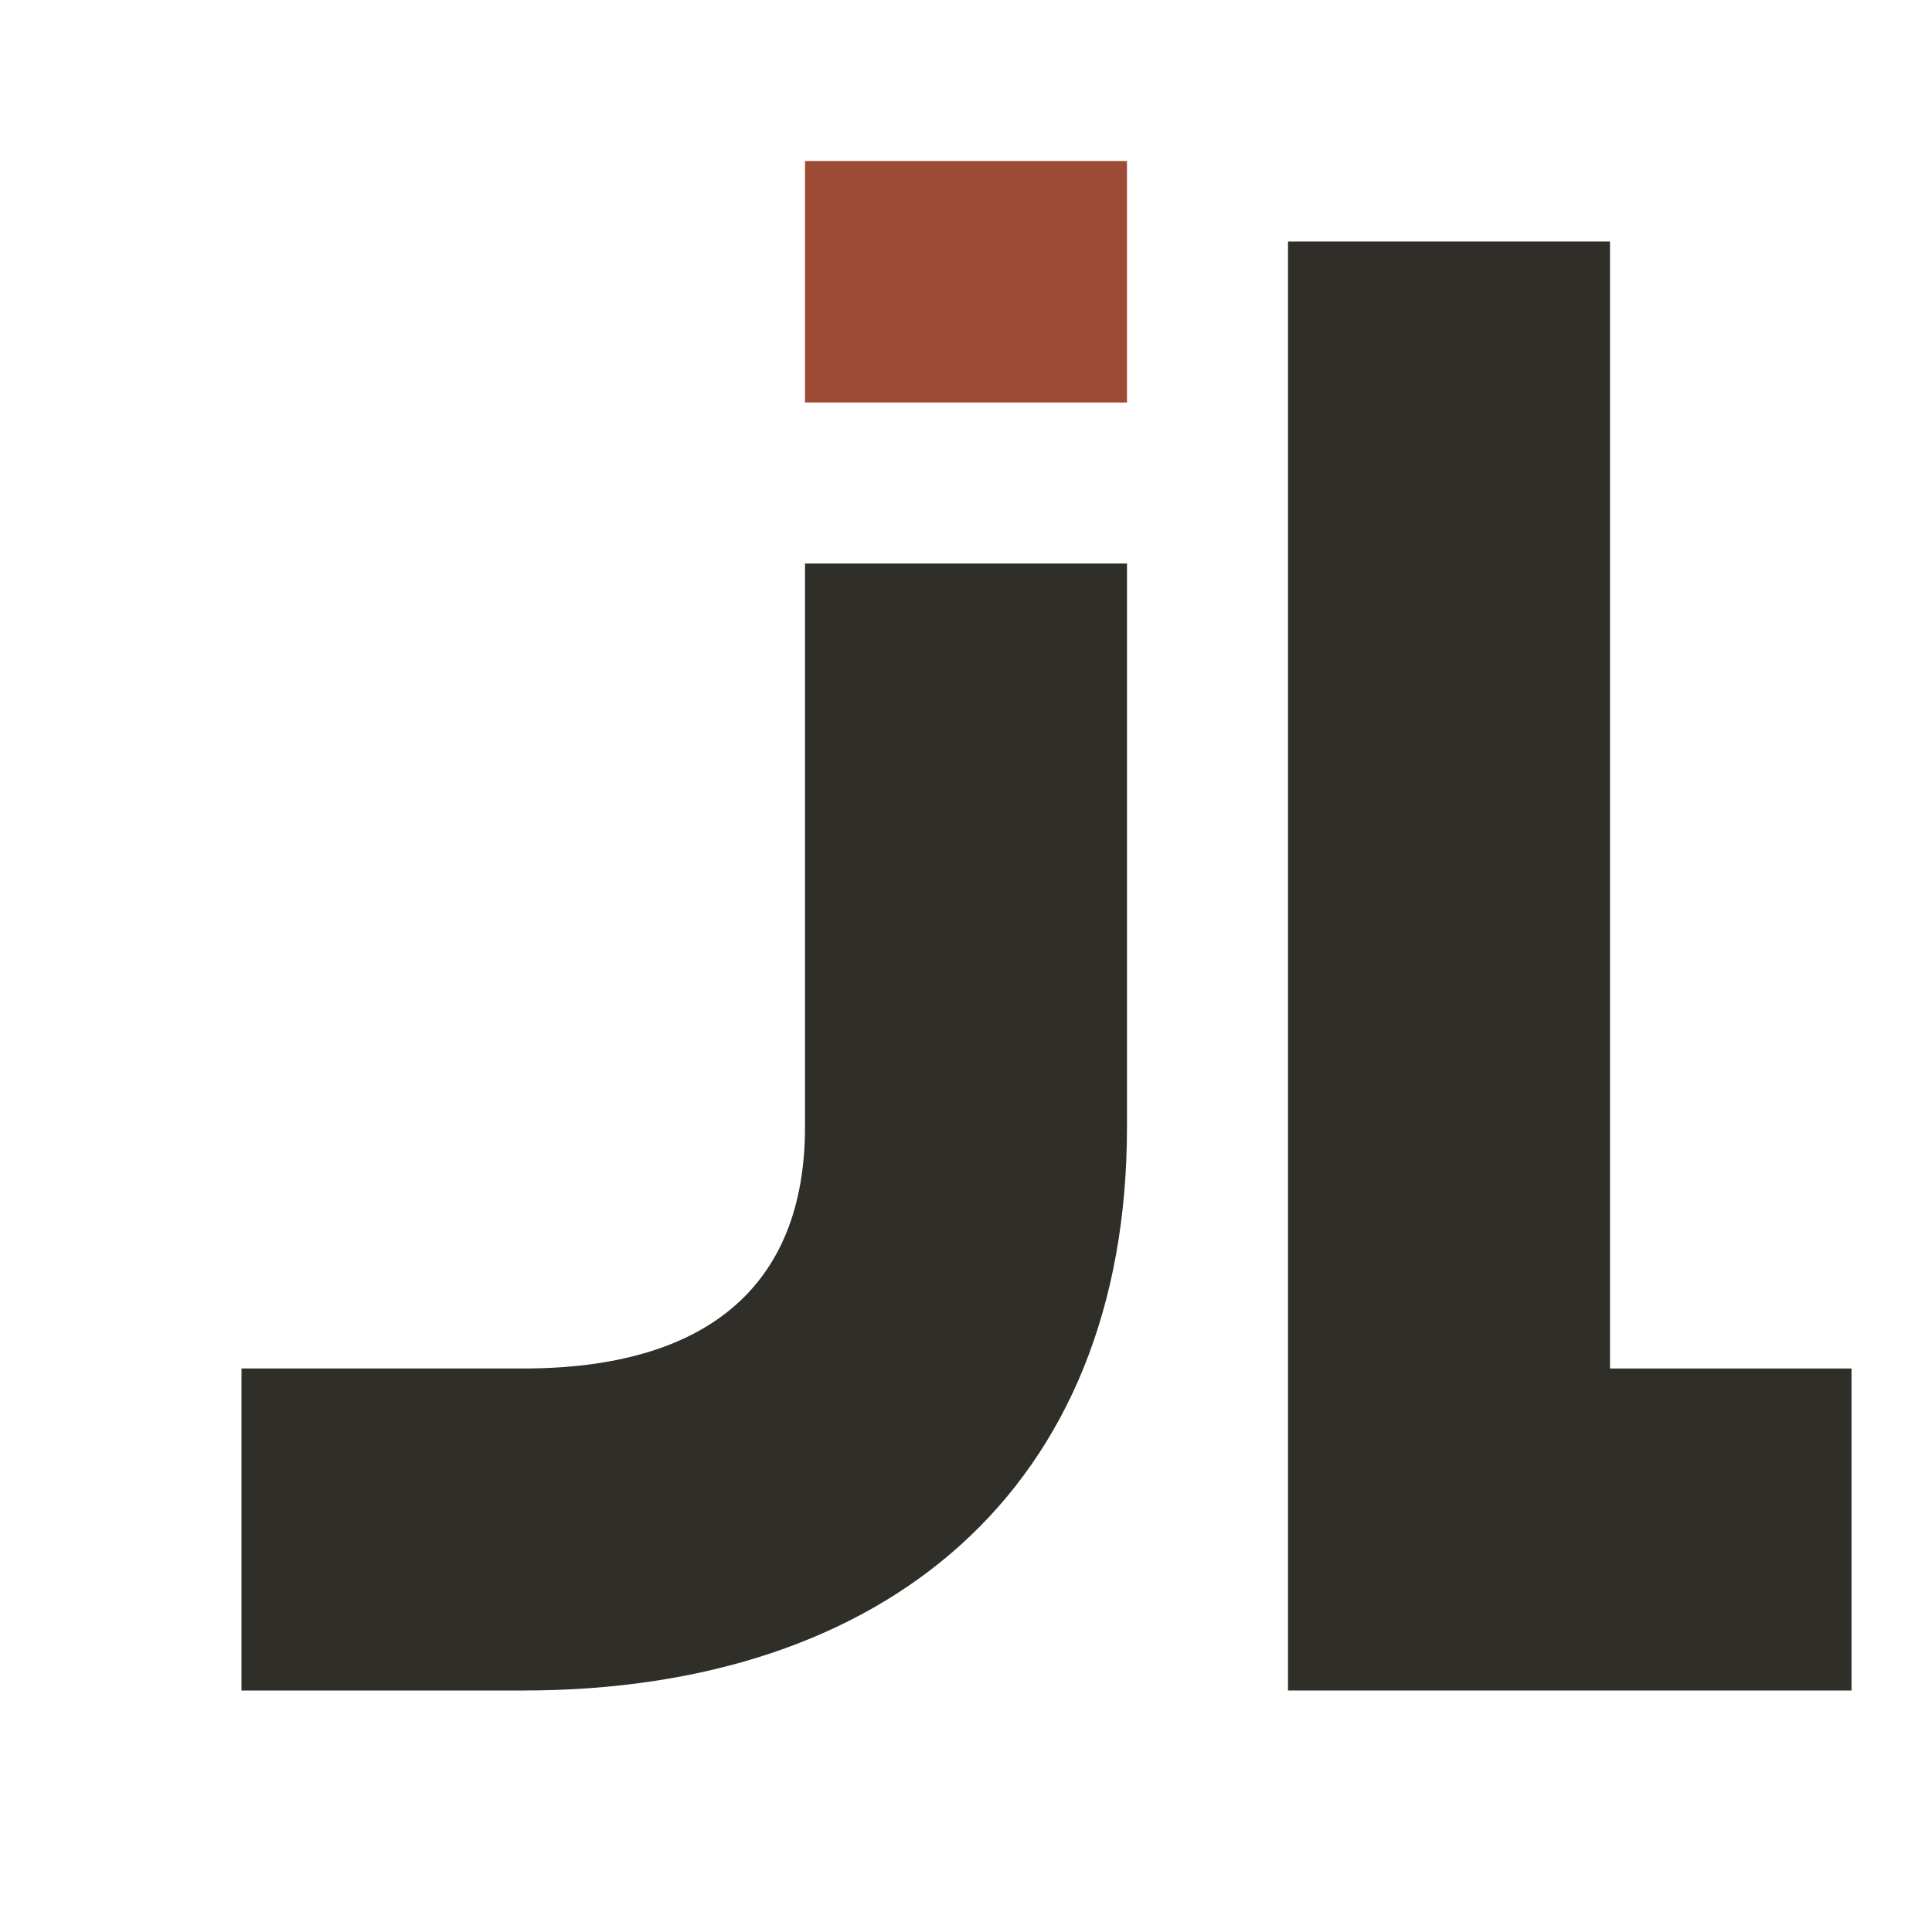
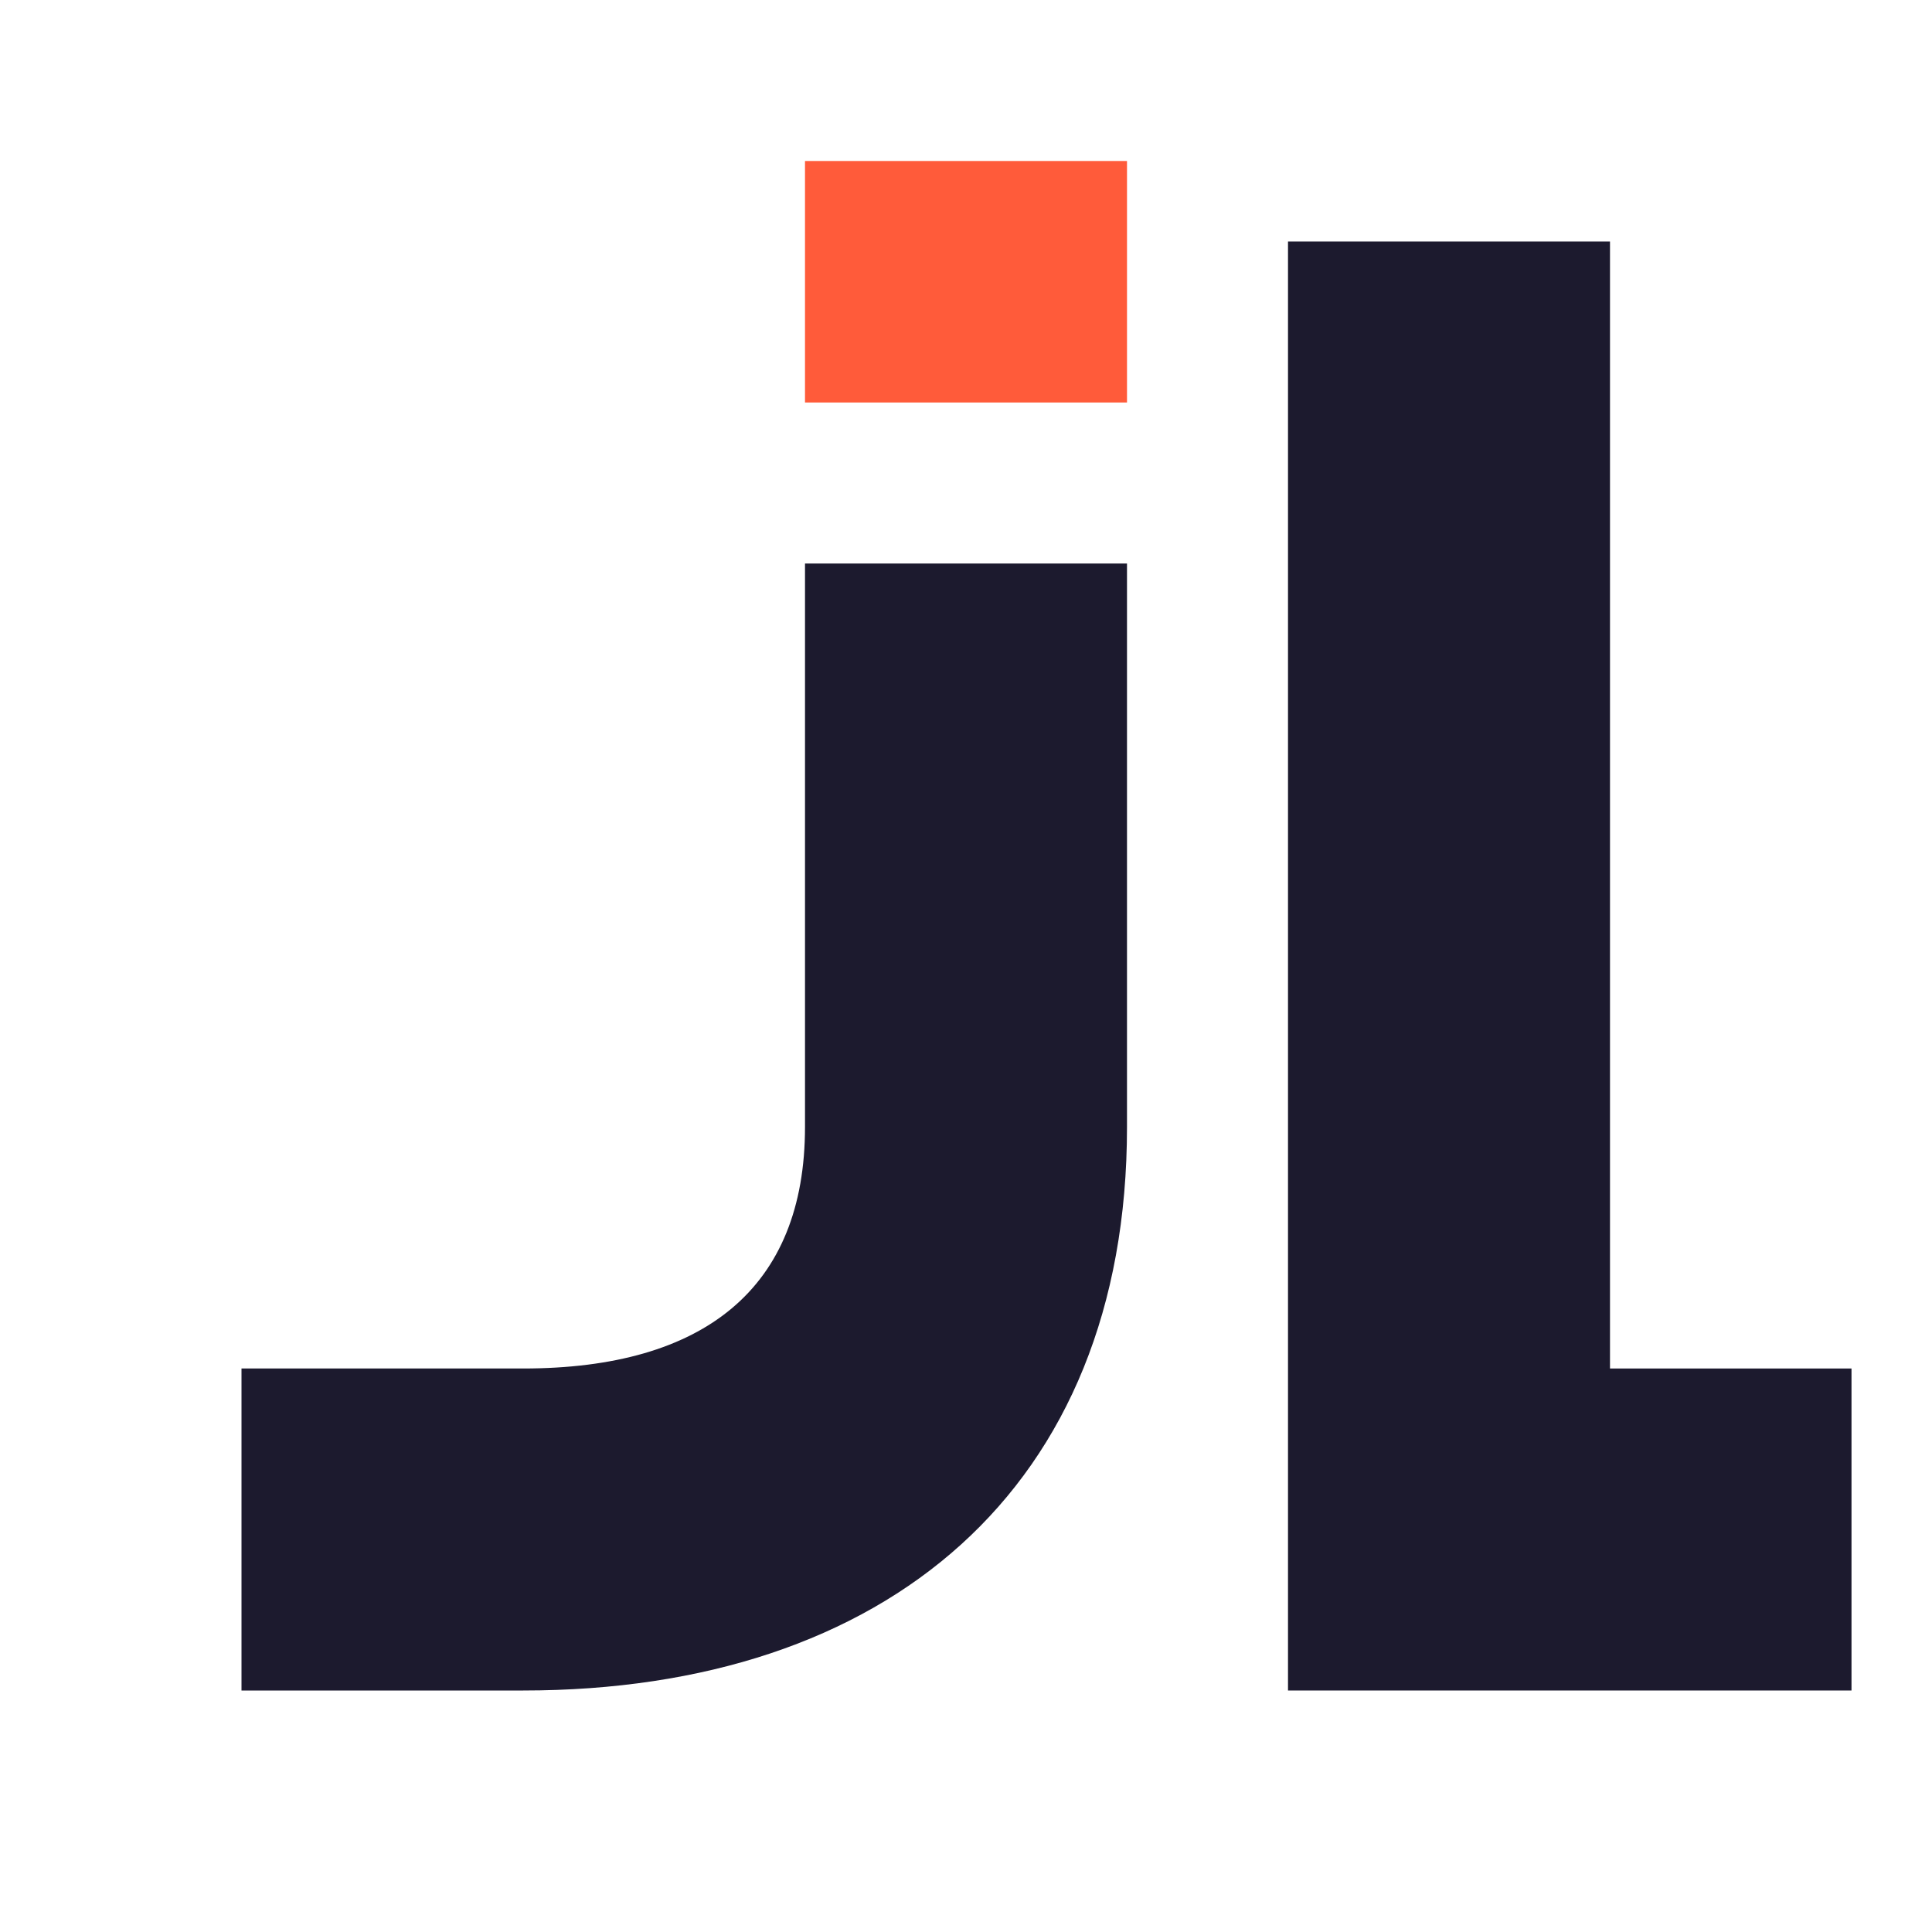
<svg xmlns="http://www.w3.org/2000/svg" viewBox="0 0 96 96" fill="none">
-   <path d="M40 28h16v28c0 18-12 28-30 28H12V68h14c9 0 14-4 14-12V28Z" fill="#302e28" />
-   <path d="M64 12h16v56h12v16H64V12Z" fill="#302e28" />
-   <path d="M40 8h16v12H40V8Z" fill="#9e4b36" />
+   <path d="M40 28h16v28c0 18-12 28-30 28H12V68h14c9 0 14-4 14-12V28Z" fill="#1c1a2e" />
+   <path d="M64 12h16v56h12v16H64V12Z" fill="#1c1a2e" />
+   <path d="M40 8h16v12H40V8Z" fill="#ff5b3a" />
</svg>
